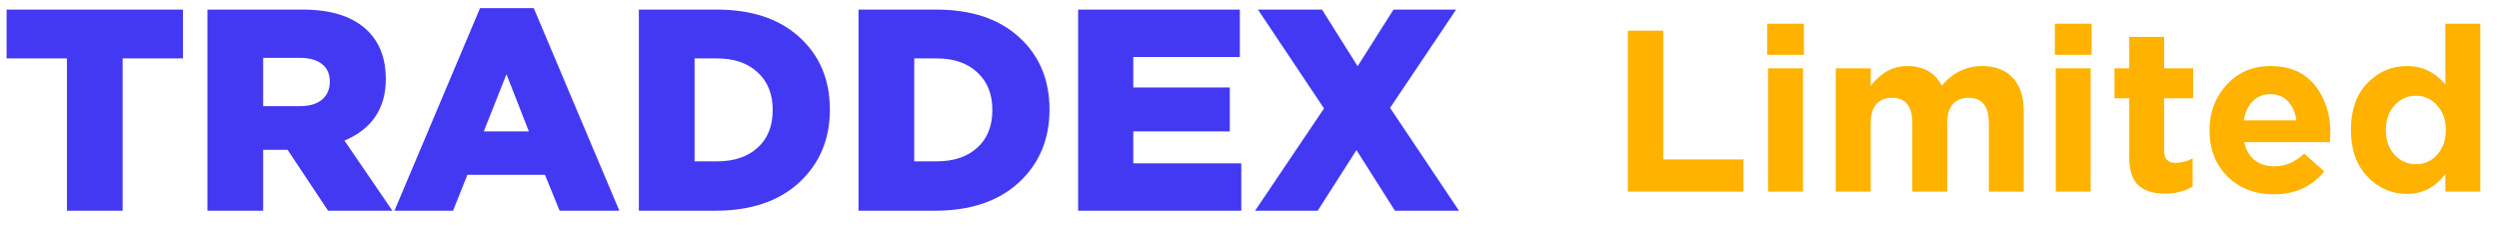
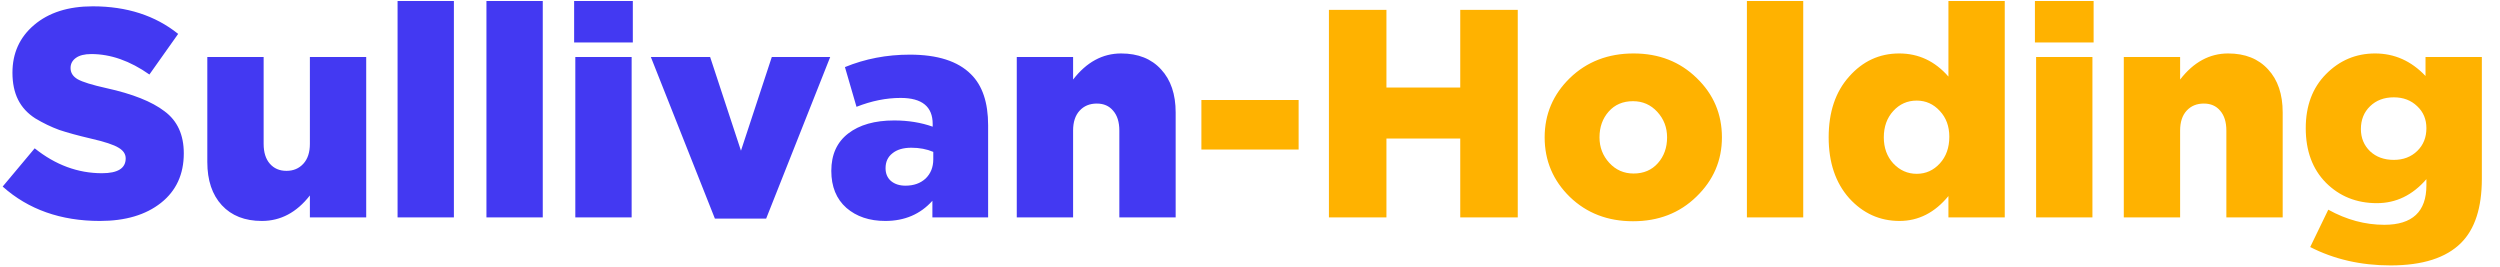
- <svg xmlns="http://www.w3.org/2000/svg" width="261" height="25" viewBox="0 0 261 25" fill="none">
-   <path d="M6.99 22V6.1H0.69V1H19.11V6.1H12.81V22H6.99ZM21.665 22V1H31.595C34.655 1 36.935 1.75 38.435 3.25C39.675 4.49 40.295 6.15 40.295 8.23C40.295 11.31 38.855 13.46 35.975 14.68L40.985 22H34.265L30.035 15.64H27.485V22H21.665ZM27.485 11.08H31.325C32.305 11.08 33.065 10.86 33.605 10.42C34.165 9.96 34.445 9.33 34.445 8.53C34.445 7.71 34.165 7.09 33.605 6.67C33.065 6.25 32.295 6.04 31.295 6.04H27.485V11.08ZM41.196 22L50.136 0.85H55.746L64.686 22H58.446L56.916 18.25H48.816L47.316 22H41.196ZM50.526 13.72H55.236L52.896 7.75L50.526 13.72ZM66.723 22V1H74.823C78.503 1 81.393 1.96 83.493 3.88C85.613 5.8 86.673 8.32 86.673 11.44C86.673 14.54 85.603 17.08 83.463 19.06C81.323 21.02 78.403 22 74.703 22H66.723ZM72.543 16.84H74.913C76.673 16.84 78.073 16.37 79.113 15.43C80.173 14.49 80.703 13.17 80.703 11.47C80.703 9.81 80.173 8.5 79.113 7.54C78.073 6.58 76.673 6.1 74.913 6.1H72.543V16.84ZM89.663 22V1H97.763C101.443 1 104.333 1.96 106.433 3.88C108.553 5.8 109.613 8.32 109.613 11.44C109.613 14.54 108.543 17.08 106.403 19.06C104.263 21.02 101.343 22 97.643 22H89.663ZM95.483 16.84H97.853C99.613 16.84 101.013 16.37 102.053 15.43C103.113 14.49 103.643 13.17 103.643 11.47C103.643 9.81 103.113 8.5 102.053 7.54C101.013 6.58 99.613 6.1 97.853 6.1H95.483V16.84ZM112.602 22V1H129.492V5.95H118.362V9.13H128.442V13.72H118.362V17.05H129.642V22H112.602ZM131.082 22L138.282 11.32L131.382 1H138.072L141.792 6.91L145.542 1H152.082L145.182 11.26L152.382 22H145.692L141.672 15.67L137.622 22H131.082Z" fill="#4339F2" />
-   <path d="M170.016 20V3.2H173.712V16.64H182.088V20H170.016ZM184.563 5.72V2.48H188.403V5.72H184.563ZM184.659 20V7.136H188.307V20H184.659ZM191.734 20V7.136H195.382V8.96C196.454 7.584 197.718 6.896 199.174 6.896C200.886 6.896 202.094 7.576 202.798 8.936C203.966 7.576 205.374 6.896 207.022 6.896C208.398 6.896 209.462 7.304 210.214 8.12C210.982 8.92 211.366 10.088 211.366 11.624V20H207.718V12.824C207.718 11.08 207.006 10.208 205.582 10.208C204.894 10.208 204.35 10.432 203.95 10.88C203.566 11.328 203.374 11.976 203.374 12.824V20H199.726V12.824C199.726 11.08 199.014 10.208 197.59 10.208C196.902 10.208 196.358 10.432 195.958 10.88C195.574 11.328 195.382 11.976 195.382 12.824V20H191.734ZM214.61 5.72V2.48H218.45V5.72H214.61ZM214.706 20V7.136H218.354V20H214.706ZM226.124 20.216C224.924 20.216 223.996 19.928 223.34 19.352C222.7 18.76 222.38 17.76 222.38 16.352V10.256H220.844V7.136H222.38V3.848H226.028V7.136H229.052V10.256H226.028V15.752C226.028 16.584 226.42 17 227.204 17C227.844 17 228.444 16.848 229.004 16.544V19.472C228.172 19.968 227.212 20.216 226.124 20.216ZM237.486 20.288C235.534 20.288 233.926 19.672 232.662 18.44C231.398 17.192 230.766 15.576 230.766 13.592C230.766 11.72 231.366 10.136 232.566 8.84C233.766 7.544 235.286 6.896 237.126 6.896C239.158 6.896 240.71 7.568 241.782 8.912C242.854 10.256 243.39 11.912 243.39 13.88C243.39 14.072 243.374 14.392 243.342 14.84H234.39C234.566 15.656 234.926 16.28 235.47 16.712C236.014 17.144 236.702 17.36 237.534 17.36C238.67 17.36 239.71 16.92 240.654 16.04L242.742 17.888C241.446 19.488 239.694 20.288 237.486 20.288ZM234.342 12.56H239.838C239.726 11.728 239.43 11.064 238.95 10.568C238.486 10.072 237.878 9.824 237.126 9.824C236.39 9.824 235.774 10.072 235.278 10.568C234.798 11.048 234.486 11.712 234.342 12.56ZM251.389 20.24C249.789 20.24 248.413 19.64 247.261 18.44C246.109 17.24 245.533 15.608 245.533 13.544C245.533 11.496 246.101 9.88 247.237 8.696C248.389 7.496 249.773 6.896 251.389 6.896C252.989 6.896 254.325 7.536 255.397 8.816V2.48H259.045V20H255.397V18.152C254.373 19.544 253.037 20.24 251.389 20.24ZM250.093 16.16C250.701 16.816 251.445 17.144 252.325 17.144C253.205 17.144 253.941 16.816 254.533 16.16C255.141 15.488 255.445 14.616 255.445 13.544C255.445 12.504 255.141 11.656 254.533 11C253.941 10.328 253.205 9.992 252.325 9.992C251.445 9.992 250.701 10.328 250.093 11C249.485 11.656 249.181 12.52 249.181 13.592C249.181 14.632 249.485 15.488 250.093 16.16Z" fill="#FFB200" />
+ <svg xmlns="http://www.w3.org/2000/svg" width="253" height="27" viewBox="0 0 253 27" fill="none">
+   <path d="M10.11 22.36C6.15 22.36 2.87 21.2 0.27 18.88L3.51 15.01C5.61 16.69 7.88 17.53 10.32 17.53C11.92 17.53 12.72 17.03 12.72 16.03C12.72 15.59 12.48 15.23 12 14.95C11.52 14.65 10.58 14.34 9.18 14.02C7.9 13.72 6.84 13.43 6 13.15C5.18 12.85 4.37 12.46 3.57 11.98C2.79 11.48 2.21 10.85 1.83 10.09C1.45 9.33 1.26 8.42 1.26 7.36C1.26 5.38 1.99 3.77 3.45 2.53C4.93 1.27 6.91 0.64 9.39 0.64C12.83 0.64 15.71 1.57 18.03 3.43L15.12 7.54C13.16 6.16 11.2 5.47 9.24 5.47C8.56 5.47 8.04 5.6 7.68 5.86C7.32 6.12 7.14 6.46 7.14 6.88C7.14 7.36 7.38 7.74 7.86 8.02C8.36 8.3 9.33 8.6 10.77 8.92C13.41 9.5 15.37 10.28 16.65 11.26C17.95 12.22 18.6 13.64 18.6 15.52C18.6 17.64 17.83 19.31 16.29 20.53C14.75 21.75 12.69 22.36 10.11 22.36ZM26.5 22.36C24.78 22.36 23.43 21.83 22.45 20.77C21.47 19.71 20.98 18.25 20.98 16.39V5.77H26.68V14.56C26.68 15.42 26.89 16.09 27.31 16.57C27.73 17.05 28.29 17.29 28.99 17.29C29.69 17.29 30.26 17.05 30.7 16.57C31.14 16.09 31.36 15.42 31.36 14.56V5.77H37.06V22H31.36V19.78C30.02 21.5 28.4 22.36 26.5 22.36ZM40.234 22V0.1H45.934V22H40.234ZM49.228 22V0.1H54.928V22H49.228ZM58.222 22V5.77H63.922V22H58.222ZM58.102 4.3V0.1H64.042V4.3H58.102ZM72.346 22.12L65.866 5.77H71.866L74.986 15.25L78.106 5.77H84.016L77.536 22.12H72.346ZM89.588 22.36C87.988 22.36 86.678 21.92 85.658 21.04C84.638 20.14 84.128 18.89 84.128 17.29C84.128 15.65 84.698 14.39 85.838 13.51C86.978 12.63 88.528 12.19 90.488 12.19C91.908 12.19 93.208 12.4 94.388 12.82V12.55C94.388 10.79 93.308 9.91 91.148 9.91C89.688 9.91 88.198 10.21 86.678 10.81L85.508 6.79C87.548 5.95 89.738 5.53 92.078 5.53C94.878 5.53 96.938 6.19 98.258 7.51C99.418 8.65 99.998 10.37 99.998 12.67V22H94.358V20.32C93.138 21.68 91.548 22.36 89.588 22.36ZM91.628 18.79C92.468 18.79 93.148 18.55 93.668 18.07C94.188 17.57 94.448 16.92 94.448 16.12V15.37C93.788 15.09 93.048 14.95 92.228 14.95C91.408 14.95 90.768 15.14 90.308 15.52C89.848 15.88 89.618 16.38 89.618 17.02C89.618 17.56 89.798 17.99 90.158 18.31C90.538 18.63 91.028 18.79 91.628 18.79ZM102.897 22V5.77H108.597V8.05C109.957 6.29 111.577 5.41 113.457 5.41C115.177 5.41 116.527 5.95 117.507 7.03C118.487 8.09 118.977 9.54 118.977 11.38V22H113.277V13.21C113.277 12.35 113.067 11.68 112.647 11.2C112.247 10.72 111.697 10.48 110.997 10.48C110.277 10.48 109.697 10.72 109.257 11.2C108.817 11.68 108.597 12.35 108.597 13.21V22H102.897Z" fill="#4339F2" />
+   <path d="M121.581 15.13V10.12H131.421V15.13H121.581ZM134.487 22V1H140.307V8.86H147.777V1H153.597V22H147.777V14.02H140.307V22H134.487ZM165.259 22.39C162.699 22.39 160.569 21.57 158.869 19.93C157.169 18.27 156.319 16.26 156.319 13.9C156.319 11.56 157.169 9.56 158.869 7.9C160.589 6.24 162.739 5.41 165.319 5.41C167.879 5.41 170.009 6.24 171.709 7.9C173.409 9.54 174.259 11.54 174.259 13.9C174.259 16.24 173.399 18.24 171.679 19.9C169.979 21.56 167.839 22.39 165.259 22.39ZM165.319 17.56C166.339 17.56 167.159 17.21 167.779 16.51C168.399 15.81 168.709 14.94 168.709 13.9C168.709 12.9 168.379 12.04 167.719 11.32C167.059 10.6 166.239 10.24 165.259 10.24C164.239 10.24 163.419 10.59 162.799 11.29C162.179 11.99 161.869 12.86 161.869 13.9C161.869 14.9 162.199 15.76 162.859 16.48C163.519 17.2 164.339 17.56 165.319 17.56ZM176.787 22V0.1H182.487V22H176.787ZM192.231 22.36C190.231 22.36 188.531 21.59 187.131 20.05C185.751 18.49 185.061 16.44 185.061 13.9C185.061 11.34 185.751 9.29 187.131 7.75C188.511 6.19 190.201 5.41 192.201 5.41C194.161 5.41 195.821 6.19 197.181 7.75V0.1H202.881V22H197.181V19.84C195.801 21.52 194.151 22.36 192.231 22.36ZM191.601 16.54C192.261 17.24 193.051 17.59 193.971 17.59C194.891 17.59 195.671 17.24 196.311 16.54C196.951 15.84 197.271 14.94 197.271 13.84C197.271 12.78 196.951 11.91 196.311 11.23C195.671 10.53 194.891 10.18 193.971 10.18C193.031 10.18 192.241 10.53 191.601 11.23C190.961 11.93 190.641 12.82 190.641 13.9C190.641 14.96 190.961 15.84 191.601 16.54ZM206.054 22V5.77H211.754V22H206.054ZM205.934 4.3V0.1H211.874V4.3H205.934ZM214.928 22V5.77H220.628V8.05C221.988 6.29 223.608 5.41 225.488 5.41C227.208 5.41 228.558 5.95 229.538 7.03C230.518 8.09 231.008 9.54 231.008 11.38V22H225.308V13.21C225.308 12.35 225.098 11.68 224.678 11.2C224.278 10.72 223.728 10.48 223.028 10.48C222.308 10.48 221.728 10.72 221.288 11.2C220.848 11.68 220.628 12.35 220.628 13.21V22H214.928ZM241.922 26.86C238.922 26.86 236.212 26.24 233.792 25L235.622 21.22C237.462 22.24 239.352 22.75 241.292 22.75C244.132 22.75 245.552 21.42 245.552 18.76V18.13C244.152 19.75 242.482 20.56 240.542 20.56C238.482 20.56 236.762 19.87 235.382 18.49C234.022 17.11 233.342 15.27 233.342 12.97C233.342 10.71 234.022 8.89 235.382 7.51C236.762 6.11 238.422 5.41 240.362 5.41C242.322 5.41 244.022 6.17 245.462 7.69V5.77H251.162V18.1C251.162 21.02 250.462 23.18 249.062 24.58C247.542 26.1 245.162 26.86 241.922 26.86ZM242.252 16.18C243.212 16.18 244.002 15.88 244.622 15.28C245.242 14.68 245.552 13.91 245.552 12.97C245.552 12.07 245.242 11.33 244.622 10.75C244.002 10.15 243.212 9.85 242.252 9.85C241.272 9.85 240.472 10.15 239.852 10.75C239.232 11.35 238.922 12.12 238.922 13.06C238.922 13.96 239.232 14.71 239.852 15.31C240.472 15.89 241.272 16.18 242.252 16.18Z" fill="#FFB200" />
</svg>
